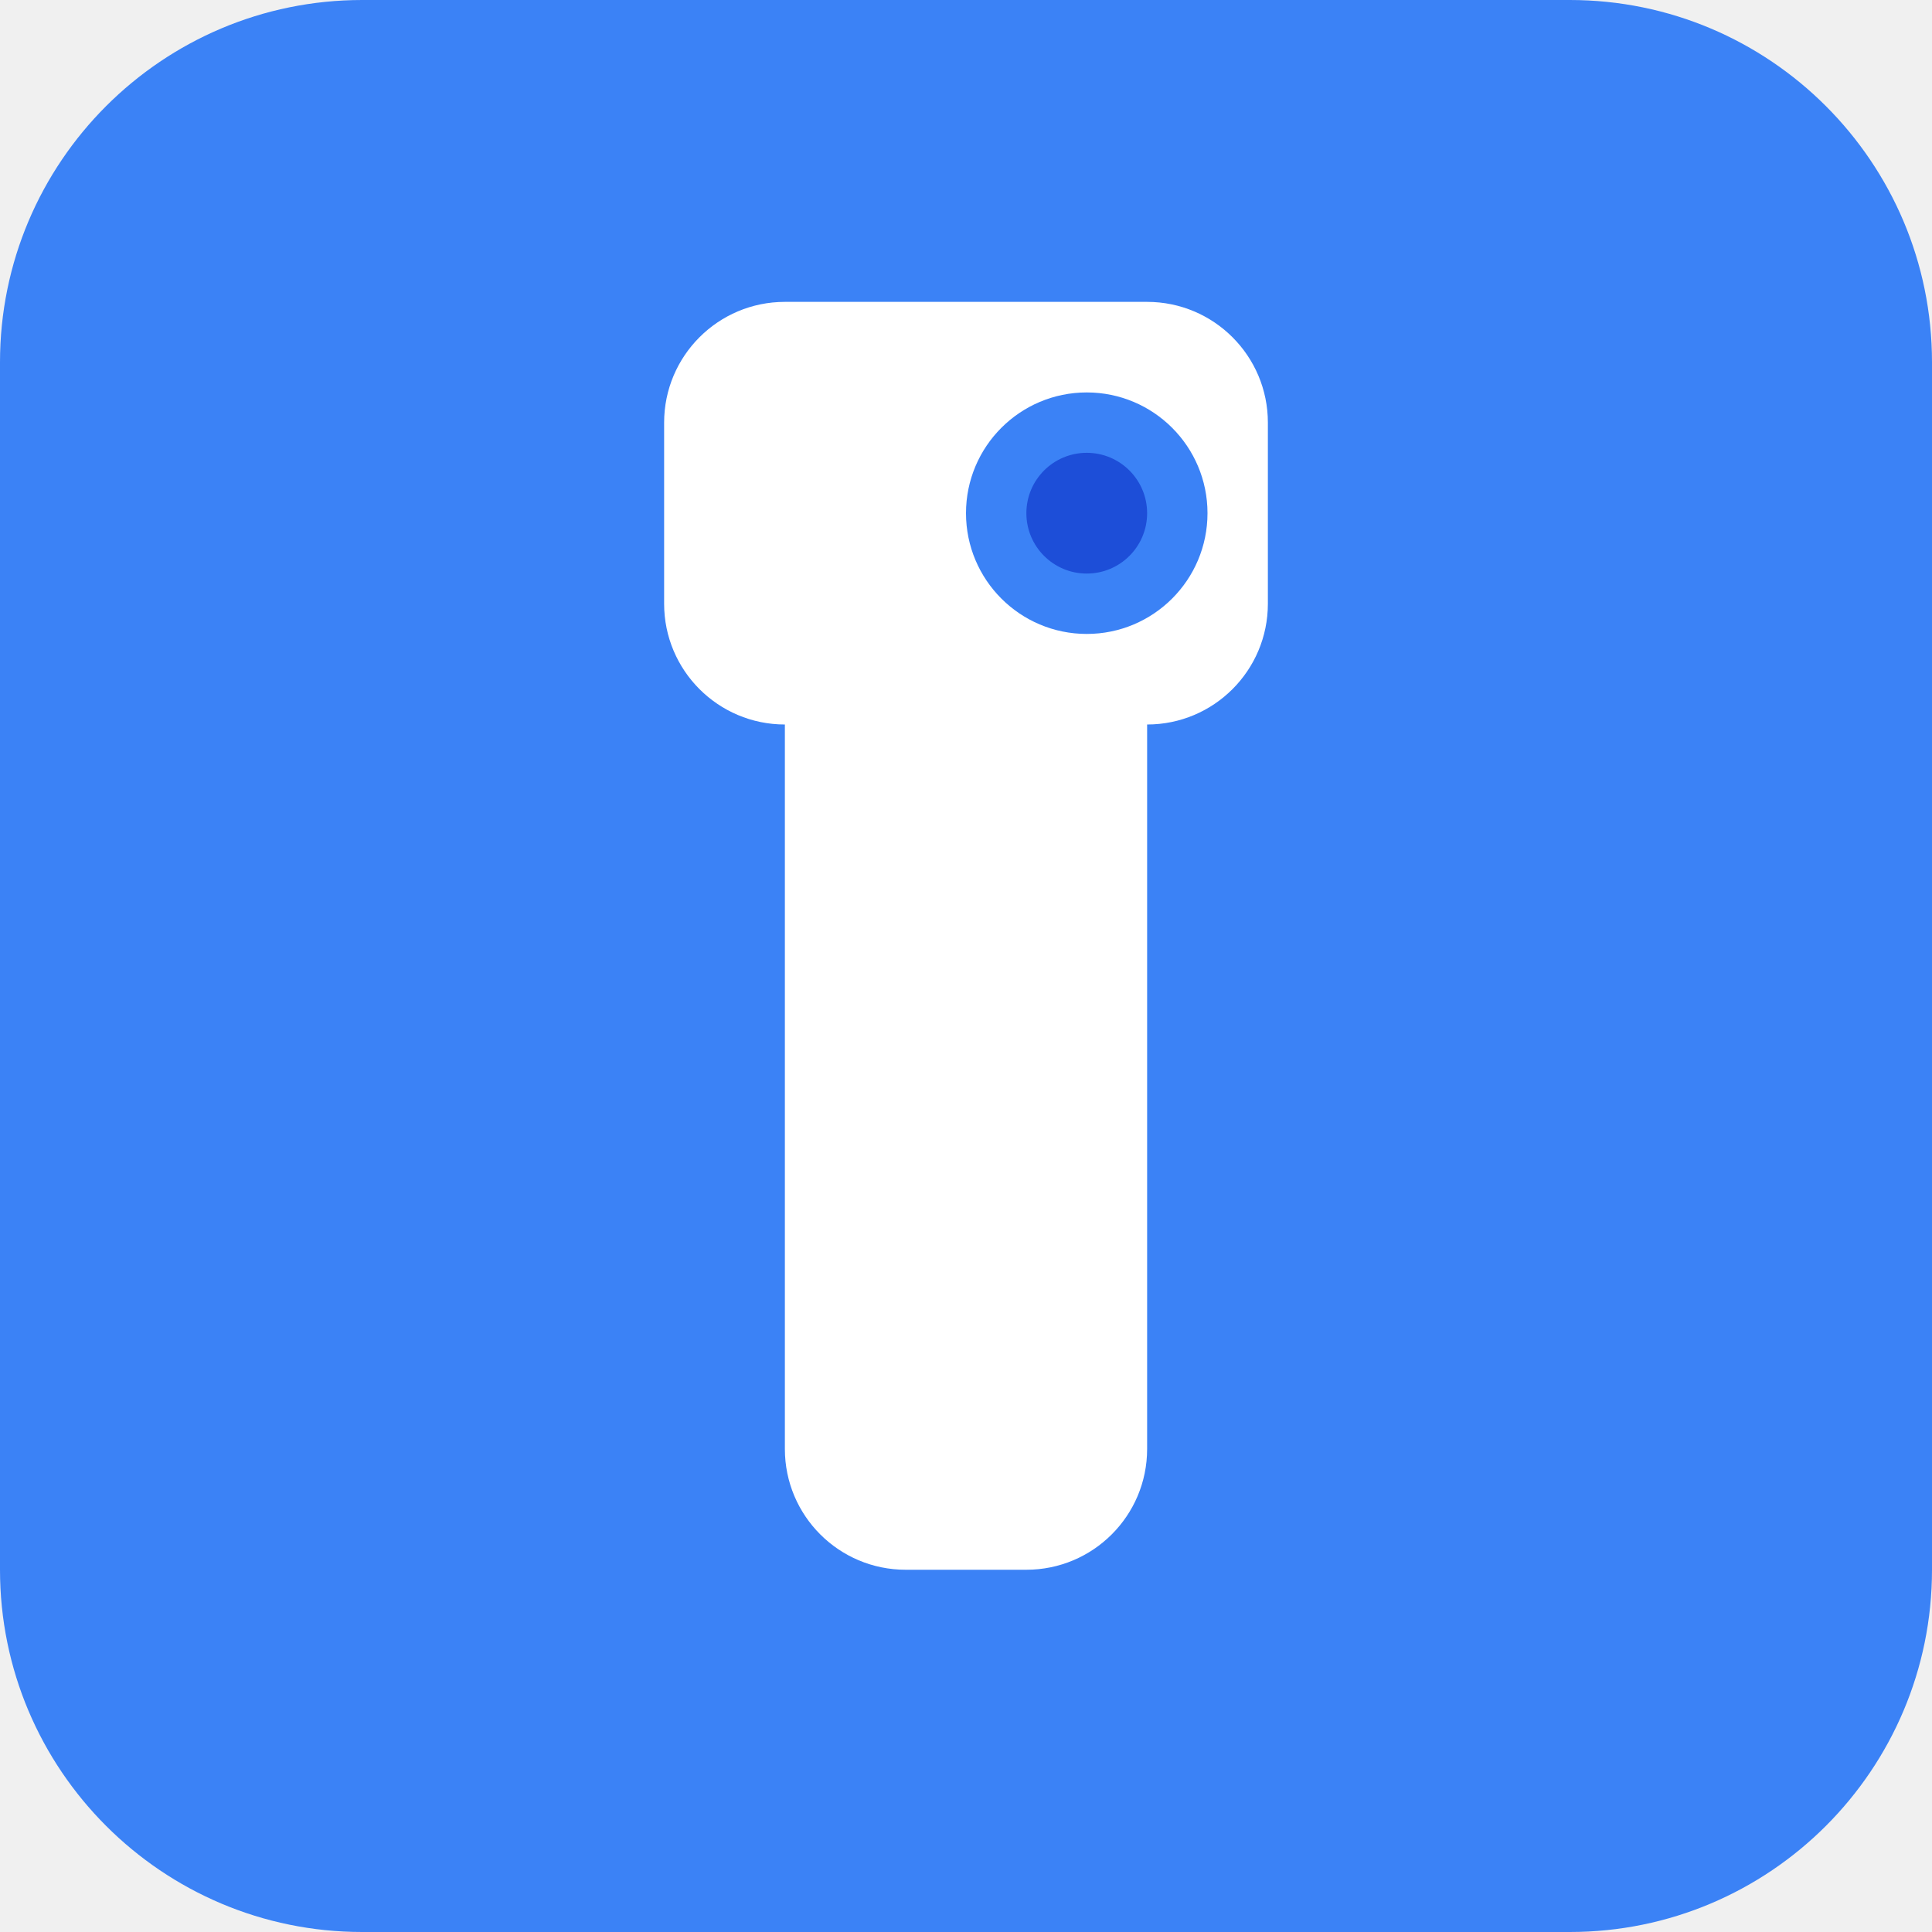
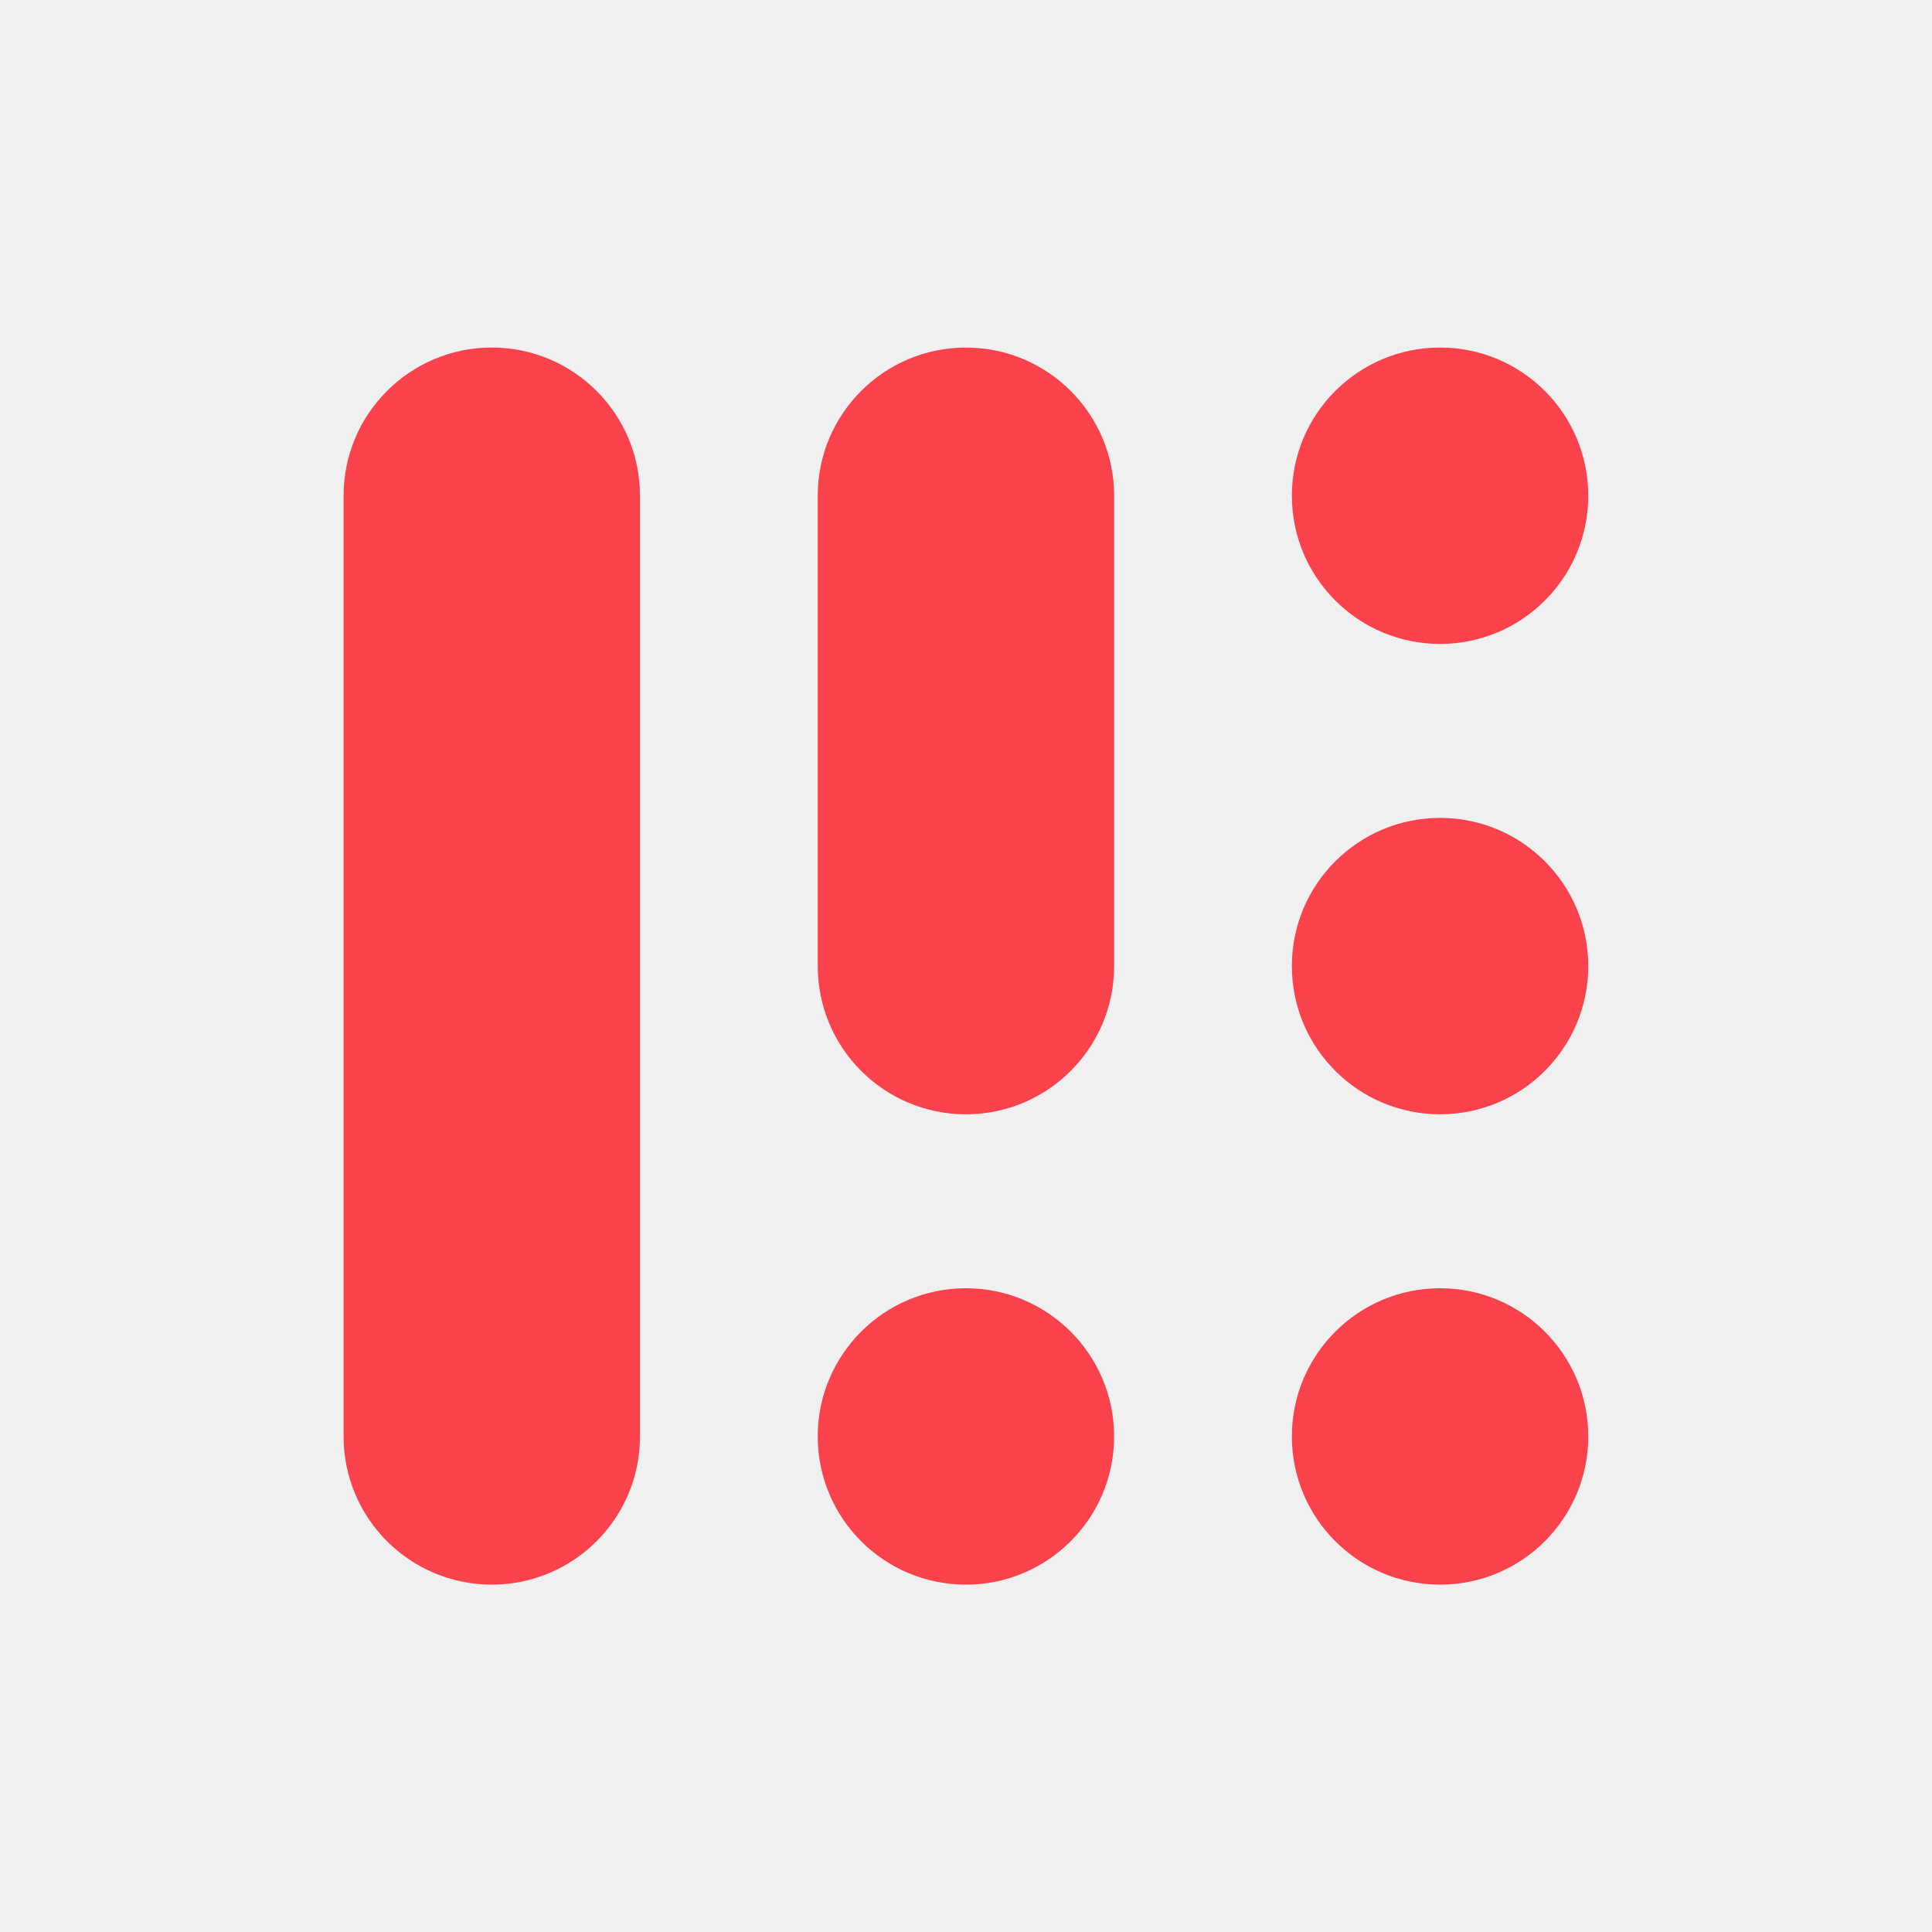
- <svg xmlns="http://www.w3.org/2000/svg" viewBox="0 0 32 32">
-   <rect width="32" height="32" rx="6" fill="#3b82f6" />
-   <rect x="13" y="10" width="6" height="16" rx="2" fill="#fff" />
-   <rect x="11" y="5" width="10" height="7" rx="2" fill="#fff" />
-   <circle cx="18" cy="8.5" r="2" fill="#3b82f6" />
-   <circle cx="18" cy="8.5" r="1" fill="#1d4ed8" />
+ <svg xmlns="http://www.w3.org/2000/svg" id="Parser_Symbol" data-name="Parser Symbol" viewBox="-156.5 -158.3 880 880">
+   <g fill="#FA424D">
+     <rect x="-76.76" y="230.43" width="563.48" height="135" rx="67.5" ry="67.5" transform="translate(-230.43 486.72) rotate(-90)" />
+     <rect x="246.32" y="123.31" width="349.24" height="135" rx="67.5" ry="67.5" transform="translate(92.66 595.57) rotate(-90)" />
+     <circle cx="499.43" cy="67.5" r="67.5" />
+     <circle cx="499.43" cy="281.74" r="67.5" />
+     <circle cx="499.43" cy="495.98" r="67.5" />
+     <circle cx="283.46" cy="495.98" r="67.5" />
+   </g>
</svg>
